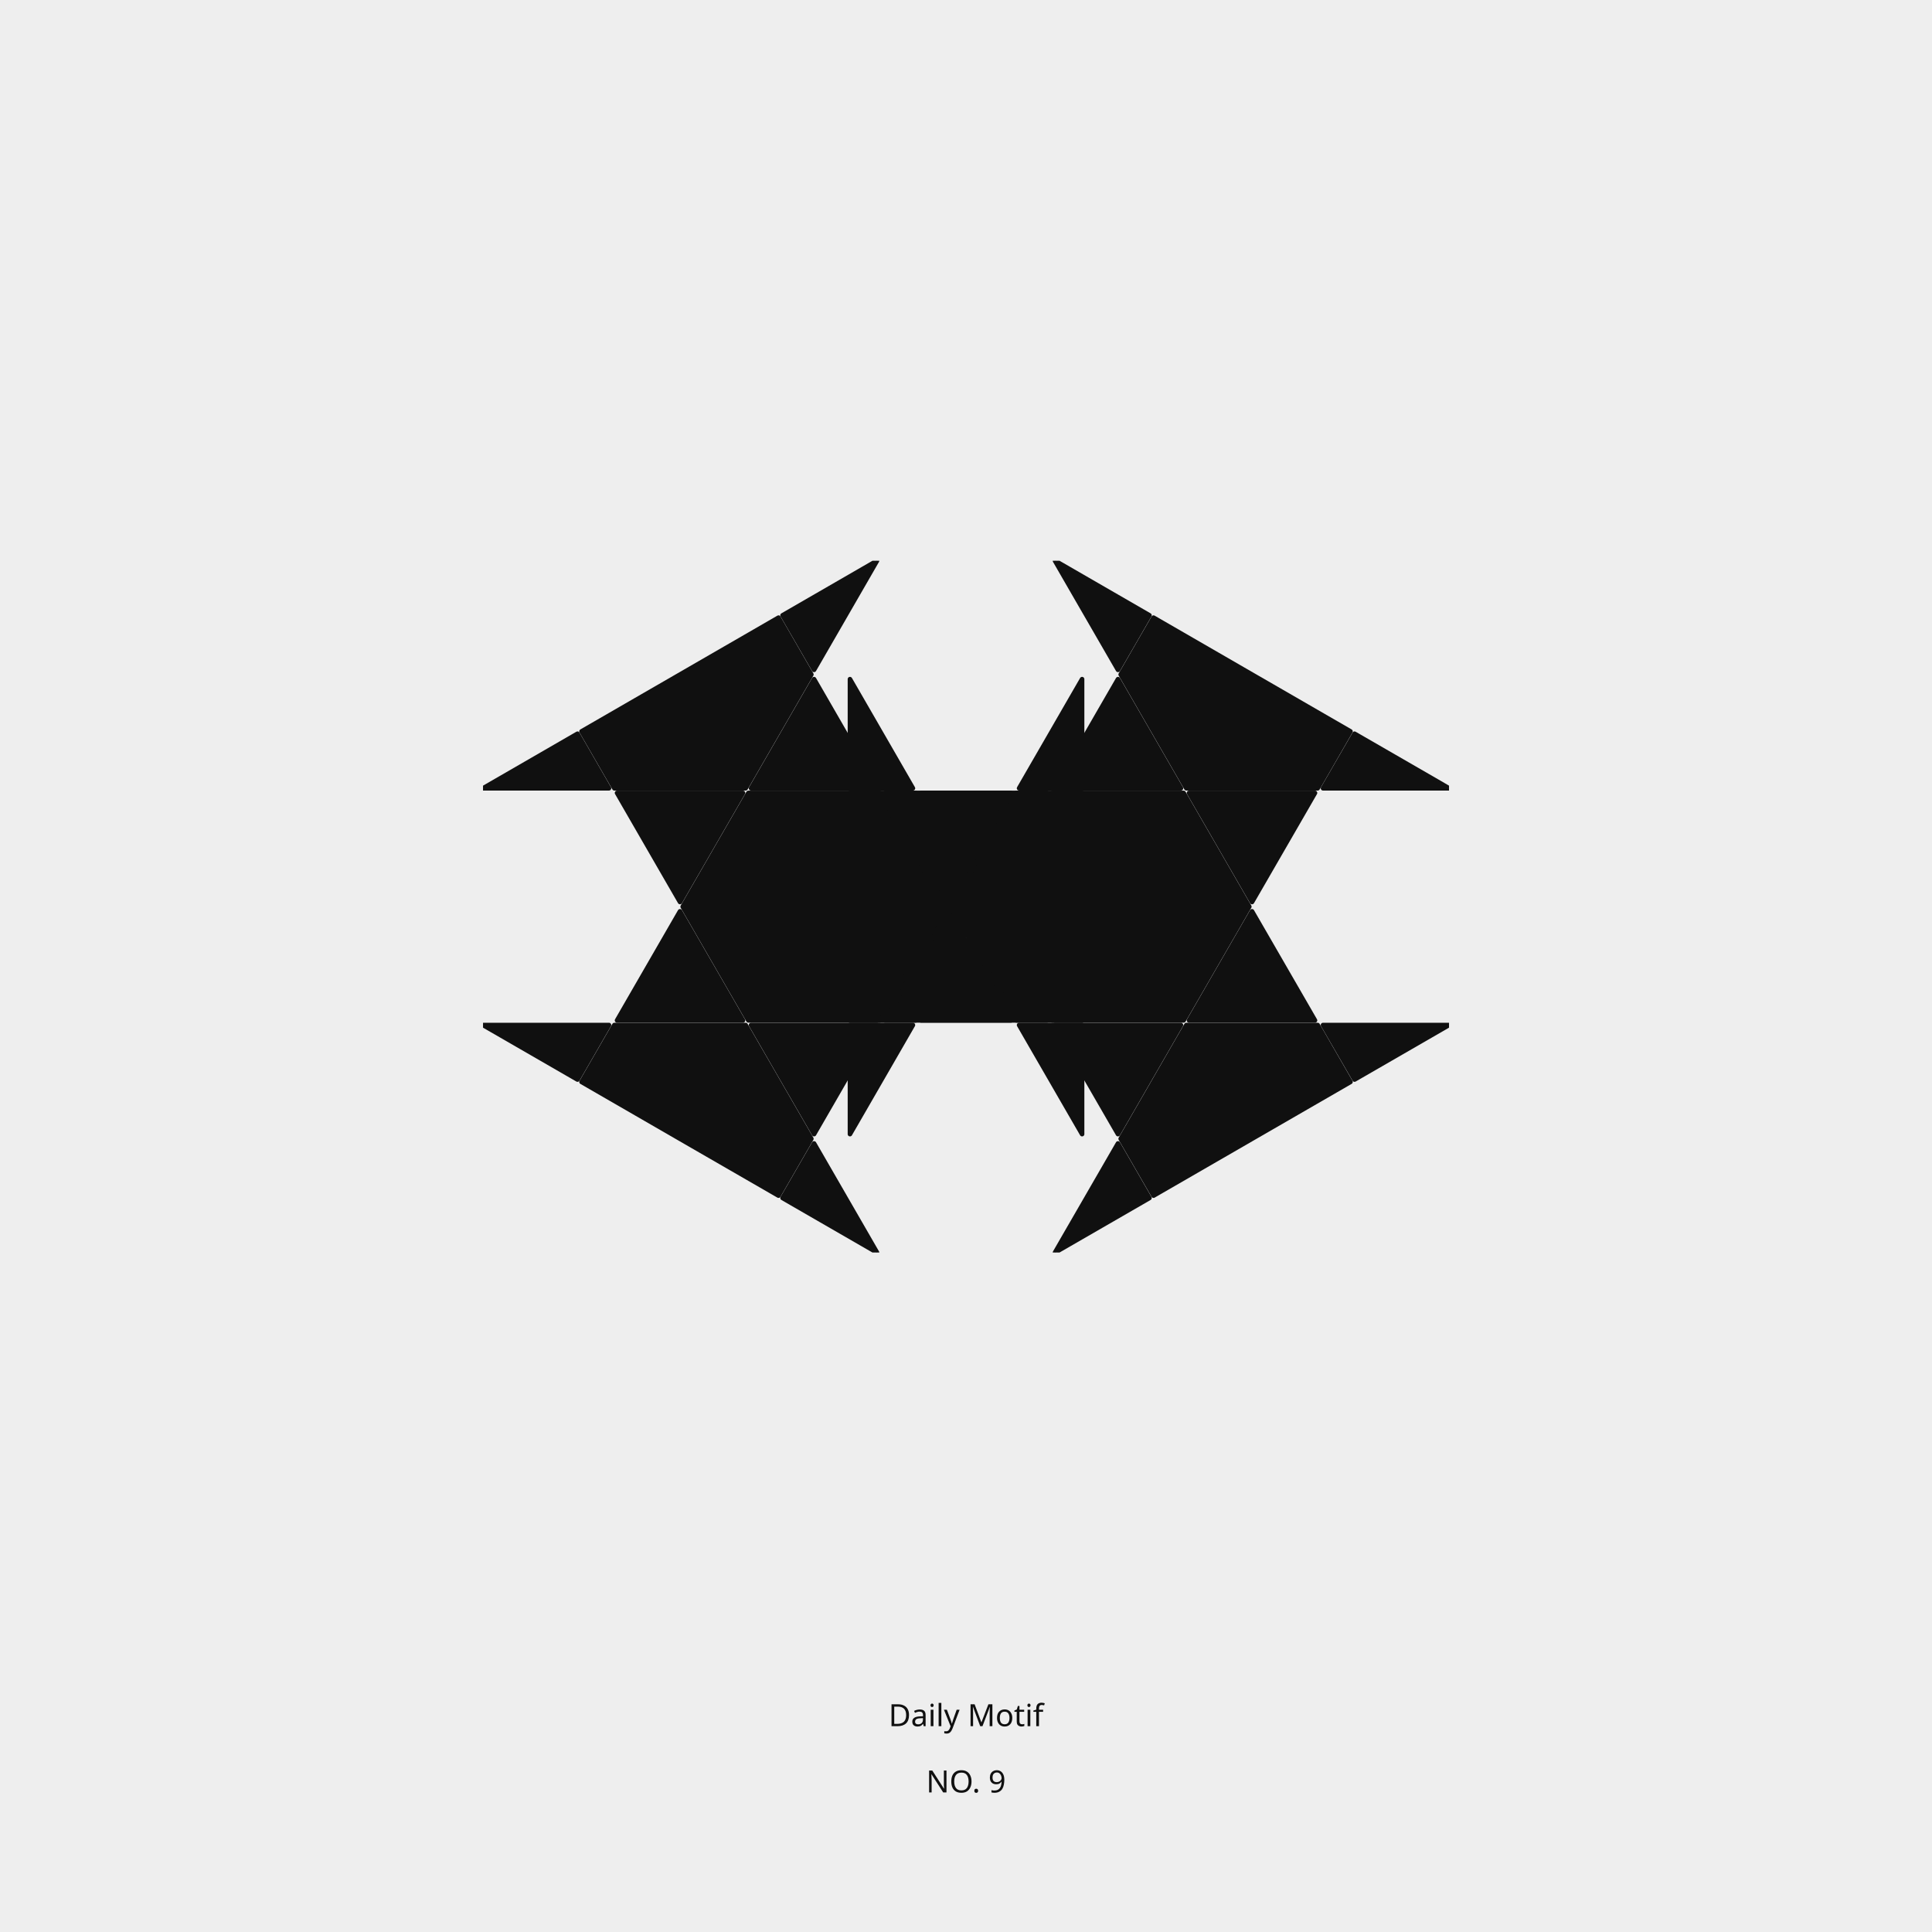
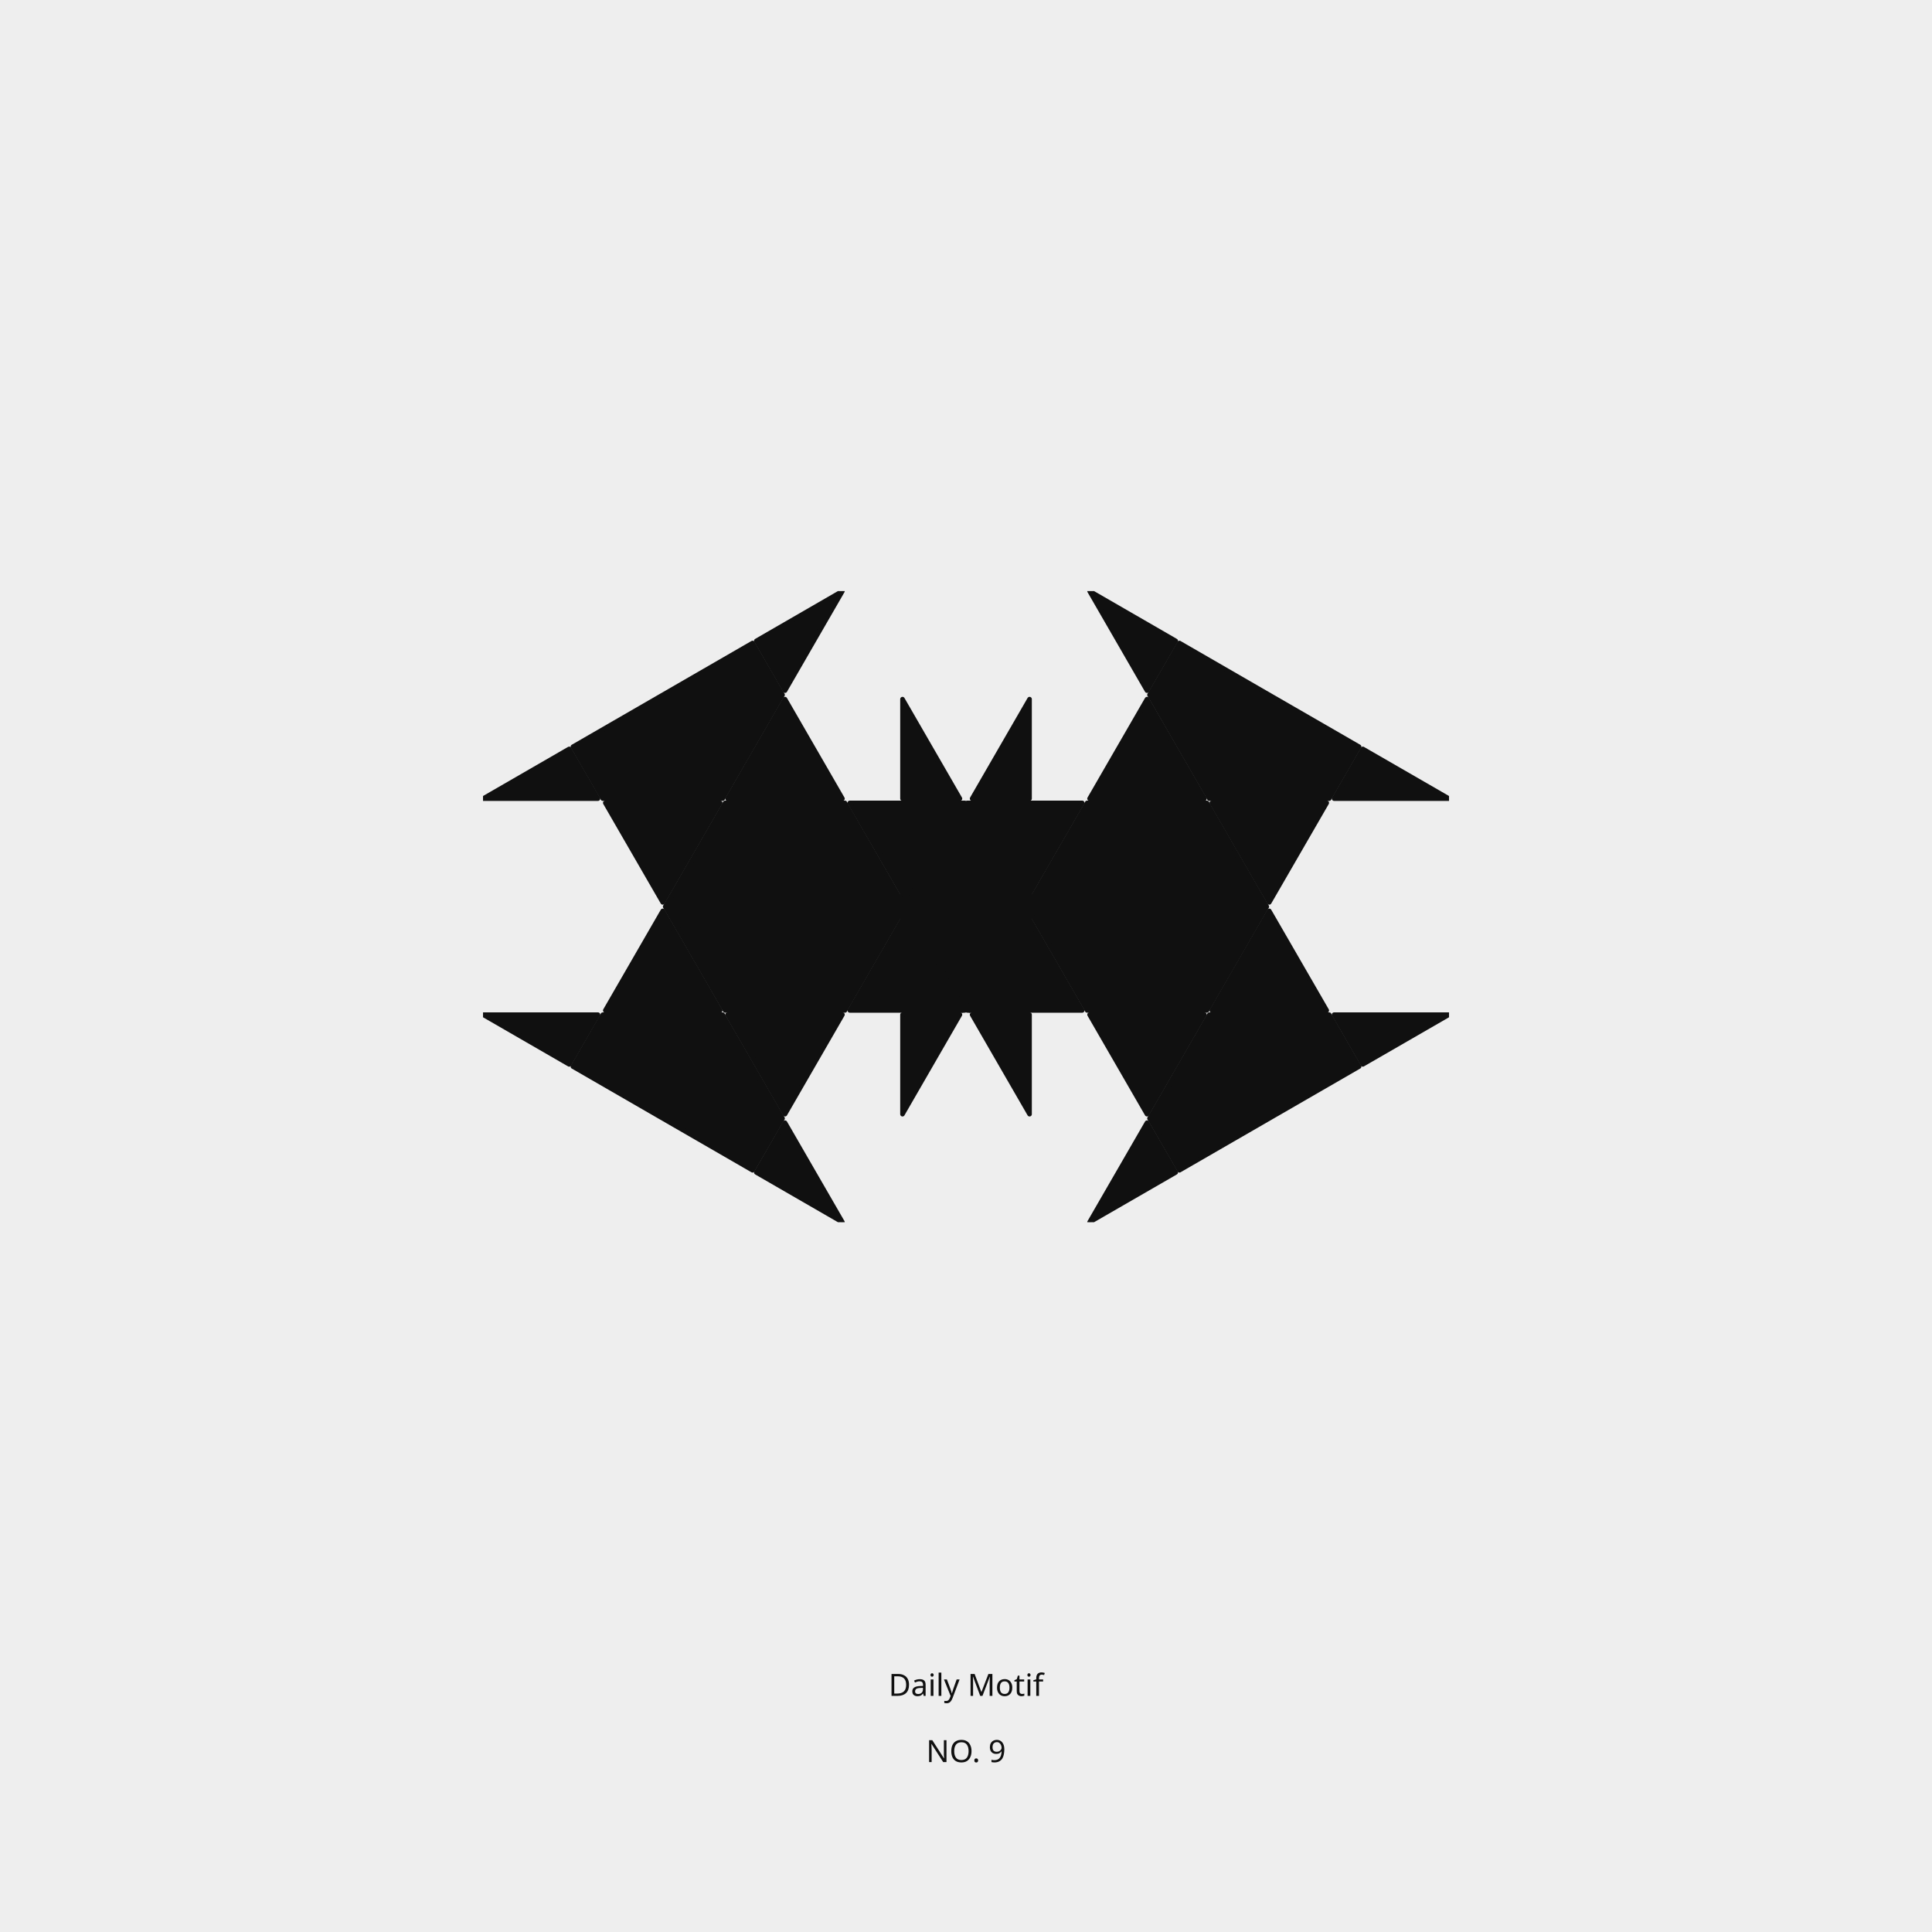
<svg xmlns="http://www.w3.org/2000/svg" class="svglite" width="453.54pt" height="453.54pt" viewBox="0 0 453.54 453.54">
  <defs>
    <style type="text/css">
    .svglite line, .svglite polyline, .svglite polygon, .svglite path, .svglite rect, .svglite circle {
      fill: none;
      stroke: #000000;
      stroke-linecap: round;
      stroke-linejoin: round;
      stroke-miterlimit: 10.00;
    }
  </style>
  </defs>
  <rect width="100%" height="100%" style="stroke: none; fill: #EEEEEE;" />
  <defs>
    <clipPath id="cpMC4wMHw0NTMuNTR8MC4wMHw0NTMuNTQ=">
      <rect x="0.00" y="0.00" width="453.54" height="453.54" />
    </clipPath>
  </defs>
  <g clip-path="url(#cpMC4wMHw0NTMuNTR8MC4wMHw0NTMuNTQ=)">
</g>
  <defs>
-     <clipPath id="cpMC4wMHw0NTMuNTR8MTguMjZ8NDM1LjI5">
-       <rect x="0.00" y="18.26" width="453.54" height="417.03" />
+     <clipPath id="cpMC4wMHw0NTMuNTR8MjUuMzh8NDI4LjE3">
+       <rect x="0.00" y="25.38" width="453.54" height="402.79" />
    </clipPath>
  </defs>
-   <g clip-path="url(#cpMC4wMHw0NTMuNTR8MTguMjZ8NDM1LjI5)">
-     <rect x="0.00" y="18.26" width="453.54" height="417.03" style="stroke-width: 2.13; stroke: #EEEEEE; fill: #EEEEEE;" />
+   <g clip-path="url(#cpMC4wMHw0NTMuNTR8MjUuMzh8NDI4LjE3)">
+     <rect x="0.00" y="25.38" width="453.54" height="402.79" style="stroke-width: 2.13; stroke: #EEEEEE; fill: #EEEEEE;" />
  </g>
  <g clip-path="url(#cpMC4wMHw0NTMuNTR8MC4wMHw0NTMuNTQ=)">
</g>
  <defs>
-     <clipPath id="cpMTEzLjM5fDM0MC4xNnwxMzEuNjR8Mjk0LjAz">
-       <rect x="113.39" y="131.64" width="226.77" height="162.39" />
+     <clipPath id="cpMTEzLjM5fDM0MC4xNnwxMzguNzZ8Mjg2Ljkx">
+       <rect x="113.39" y="138.76" width="226.77" height="148.15" />
    </clipPath>
  </defs>
-   <g clip-path="url(#cpMTEzLjM5fDM0MC4xNnwxMzEuNjR8Mjk0LjAz)">
-     <rect x="113.39" y="131.64" width="226.77" height="162.39" style="stroke-width: 0.75; stroke: #EEEEEE; fill: #EEEEEE;" />
-     <path d="M 317.98 172.24 L 337.96 183.77 L 340.16 185.05 L 310.58 185.05 L 317.98 172.24 Z" style="fill-rule: evenodd; fill: #101010; stroke-width: 1.07; stroke: #101010; stroke-linecap: butt;" />
-     <path d="M 340.16 240.63 L 317.98 253.43 L 310.58 240.63 L 340.16 240.63 Z" style="fill-rule: evenodd; fill: #101010; stroke-width: 1.07; stroke: #101010; stroke-linecap: butt;" />
-     <path d="M 270.79 280.68 L 263.08 267.33 L 278.49 240.63 L 309.33 240.63 L 317.03 253.98 L 270.79 280.68 Z" style="fill-rule: evenodd; fill: #101010; stroke-width: 1.07; stroke: #101010; stroke-linecap: butt;" />
-     <path d="M 279.12 239.54 L 293.91 213.93 L 308.70 239.54 L 279.12 239.54 Z" style="fill-rule: evenodd; fill: #101010; stroke-width: 1.07; stroke: #101010; stroke-linecap: butt;" />
-     <path d="M 247.66 294.03 L 262.45 268.42 L 269.84 281.23 L 247.66 294.03 Z" style="fill-rule: evenodd; fill: #101010; stroke-width: 1.07; stroke: #101010; stroke-linecap: butt;" />
-     <path d="M 216.20 239.54 L 230.99 213.93 L 245.77 239.54 L 216.20 239.54 Z" style="fill-rule: evenodd; fill: #101010; stroke-width: 1.07; stroke: #101010; stroke-linecap: butt;" />
-     <path d="M 231.62 212.84 L 235.80 205.59 L 247.03 186.14 L 267.02 186.14 L 277.86 186.14 L 293.28 212.84 L 277.86 239.54 L 273.67 239.54 L 247.03 239.54 L 236.36 221.05 L 231.62 212.84 Z" style="fill-rule: evenodd; fill: #101010; stroke-width: 1.07; stroke: #101010; stroke-linecap: butt;" />
-     <path d="M 277.23 240.63 L 262.45 266.24 L 247.66 240.63 L 272.58 240.63 L 277.23 240.63 Z" style="fill-rule: evenodd; fill: #101010; stroke-width: 1.07; stroke: #101010; stroke-linecap: butt;" />
-     <path d="M 199.53 266.24 L 199.53 249.17 L 199.53 240.63 L 214.31 240.63 L 199.53 266.24 Z" style="fill-rule: evenodd; fill: #101010; stroke-width: 1.07; stroke: #101010; stroke-linecap: butt;" />
-     <path d="M 199.53 186.14 L 214.94 186.14 L 230.36 212.84 L 214.94 239.54 L 199.53 239.54 L 199.53 186.14 Z" style="fill-rule: evenodd; fill: #101010; stroke-width: 1.07; stroke: #101010; stroke-linecap: butt;" />
-     <path d="M 216.20 186.14 L 245.77 186.14 L 230.99 211.75 L 216.20 186.14 Z" style="fill-rule: evenodd; fill: #101010; stroke-width: 1.07; stroke: #101010; stroke-linecap: butt;" />
-     <path d="M 199.53 171.33 L 199.53 159.43 L 214.31 185.05 L 199.53 185.05 L 199.53 171.33 Z" style="fill-rule: evenodd; fill: #101010; stroke-width: 1.07; stroke: #101010; stroke-linecap: butt;" />
-     <path d="M 262.45 159.43 L 277.23 185.05 L 267.76 185.05 L 247.66 185.05 L 262.45 159.43 Z" style="fill-rule: evenodd; fill: #101010; stroke-width: 1.07; stroke: #101010; stroke-linecap: butt;" />
-     <path d="M 247.66 131.64 L 269.84 144.45 L 262.45 157.25 L 247.66 131.64 Z" style="fill-rule: evenodd; fill: #101010; stroke-width: 1.07; stroke: #101010; stroke-linecap: butt;" />
-     <path d="M 270.79 144.99 L 290.92 156.62 L 317.03 171.70 L 309.33 185.05 L 307.56 185.05 L 278.49 185.05 L 263.08 158.34 L 270.79 144.99 Z" style="fill-rule: evenodd; fill: #101010; stroke-width: 1.07; stroke: #101010; stroke-linecap: butt;" />
-     <path d="M 308.70 186.14 L 293.91 211.75 L 279.12 186.14 L 308.70 186.14 Z" style="fill-rule: evenodd; fill: #101010; stroke-width: 1.07; stroke: #101010; stroke-linecap: butt;" />
-     <path d="M 135.57 253.43 L 115.59 241.90 L 113.39 240.63 L 142.96 240.63 L 135.57 253.43 Z" style="fill-rule: evenodd; fill: #101010; stroke-width: 1.07; stroke: #101010; stroke-linecap: butt;" />
-     <path d="M 113.39 185.05 L 135.57 172.24 L 142.96 185.05 L 113.39 185.05 Z" style="fill-rule: evenodd; fill: #101010; stroke-width: 1.07; stroke: #101010; stroke-linecap: butt;" />
-     <path d="M 182.76 144.99 L 190.47 158.34 L 175.05 185.05 L 144.22 185.05 L 136.51 171.70 L 182.76 144.99 Z" style="fill-rule: evenodd; fill: #101010; stroke-width: 1.07; stroke: #101010; stroke-linecap: butt;" />
-     <path d="M 174.42 186.14 L 159.63 211.75 L 144.85 186.14 L 174.42 186.14 Z" style="fill-rule: evenodd; fill: #101010; stroke-width: 1.07; stroke: #101010; stroke-linecap: butt;" />
-     <path d="M 205.88 131.64 L 191.10 157.25 L 183.70 144.45 L 205.88 131.64 Z" style="fill-rule: evenodd; fill: #101010; stroke-width: 1.07; stroke: #101010; stroke-linecap: butt;" />
-     <path d="M 237.34 186.14 L 222.56 211.75 L 207.77 186.14 L 237.34 186.14 Z" style="fill-rule: evenodd; fill: #101010; stroke-width: 1.07; stroke: #101010; stroke-linecap: butt;" />
-     <path d="M 221.93 212.84 L 217.74 220.08 L 206.51 239.54 L 186.52 239.54 L 175.68 239.54 L 160.26 212.84 L 175.68 186.14 L 179.87 186.14 L 206.51 186.14 L 217.19 204.63 L 221.93 212.84 Z" style="fill-rule: evenodd; fill: #101010; stroke-width: 1.07; stroke: #101010; stroke-linecap: butt;" />
-     <path d="M 176.31 185.05 L 191.10 159.43 L 205.88 185.05 L 180.96 185.05 L 176.31 185.05 Z" style="fill-rule: evenodd; fill: #101010; stroke-width: 1.07; stroke: #101010; stroke-linecap: butt;" />
-     <path d="M 254.02 159.43 L 254.02 176.51 L 254.02 185.05 L 239.23 185.05 L 254.02 159.43 Z" style="fill-rule: evenodd; fill: #101010; stroke-width: 1.07; stroke: #101010; stroke-linecap: butt;" />
-     <path d="M 254.02 239.54 L 238.60 239.54 L 223.19 212.84 L 238.60 186.14 L 254.02 186.14 L 254.02 239.54 Z" style="fill-rule: evenodd; fill: #101010; stroke-width: 1.07; stroke: #101010; stroke-linecap: butt;" />
-     <path d="M 237.34 239.54 L 207.77 239.54 L 222.56 213.93 L 237.34 239.54 Z" style="fill-rule: evenodd; fill: #101010; stroke-width: 1.07; stroke: #101010; stroke-linecap: butt;" />
-     <path d="M 254.02 254.35 L 254.02 266.24 L 239.23 240.63 L 254.02 240.63 L 254.02 254.35 Z" style="fill-rule: evenodd; fill: #101010; stroke-width: 1.07; stroke: #101010; stroke-linecap: butt;" />
-     <path d="M 191.10 266.24 L 176.31 240.63 L 185.79 240.63 L 205.88 240.63 L 191.10 266.24 Z" style="fill-rule: evenodd; fill: #101010; stroke-width: 1.07; stroke: #101010; stroke-linecap: butt;" />
-     <path d="M 205.88 294.03 L 183.70 281.23 L 191.10 268.42 L 205.88 294.03 Z" style="fill-rule: evenodd; fill: #101010; stroke-width: 1.07; stroke: #101010; stroke-linecap: butt;" />
-     <path d="M 182.76 280.68 L 162.62 269.06 L 136.51 253.98 L 144.22 240.63 L 145.98 240.63 L 175.05 240.63 L 190.47 267.33 L 182.76 280.68 Z" style="fill-rule: evenodd; fill: #101010; stroke-width: 1.07; stroke: #101010; stroke-linecap: butt;" />
-     <path d="M 144.85 239.54 L 159.63 213.93 L 174.42 239.54 L 144.85 239.54 Z" style="fill-rule: evenodd; fill: #101010; stroke-width: 1.07; stroke: #101010; stroke-linecap: butt;" />
+   <g clip-path="url(#cpMTEzLjM5fDM0MC4xNnwxMzguNzZ8Mjg2Ljkx)">
+     <rect x="113.39" y="138.76" width="226.77" height="148.15" style="stroke-width: 0.75; stroke: #EEEEEE; fill: #EEEEEE;" />
+     <path d="M 319.92 175.80 L 338.15 186.32 L 340.16 187.48 L 313.18 187.48 L 319.92 175.80 Z" style="fill-rule: evenodd; fill: #101010; stroke-width: 1.07; stroke: #101010; stroke-linecap: butt;" />
+     <path d="M 340.16 238.19 L 319.92 249.87 L 313.18 238.19 L 340.16 238.19 Z" style="fill-rule: evenodd; fill: #101010; stroke-width: 1.07; stroke: #101010; stroke-linecap: butt;" />
+     <path d="M 276.87 274.73 L 269.84 262.55 L 283.90 238.19 L 312.03 238.19 L 319.06 250.37 L 276.87 274.73 Z" style="fill-rule: evenodd; fill: #101010; stroke-width: 1.07; stroke: #101010; stroke-linecap: butt;" />
+     <path d="M 284.47 237.20 L 297.96 213.83 L 311.46 237.20 L 284.47 237.20 Z" style="fill-rule: evenodd; fill: #101010; stroke-width: 1.07; stroke: #101010; stroke-linecap: butt;" />
+     <path d="M 255.77 286.91 L 269.26 263.55 L 276.01 275.23 L 255.77 286.91 Z" style="fill-rule: evenodd; fill: #101010; stroke-width: 1.07; stroke: #101010; stroke-linecap: butt;" />
+     <path d="M 227.07 237.20 L 240.56 213.83 L 254.05 237.20 L 227.07 237.20 Z" style="fill-rule: evenodd; fill: #101010; stroke-width: 1.07; stroke: #101010; stroke-linecap: butt;" />
+     <path d="M 241.13 212.84 L 244.95 206.23 L 255.20 188.48 L 273.43 188.48 L 283.33 188.48 L 297.39 212.84 L 283.33 237.20 L 279.50 237.20 L 255.20 237.20 L 245.46 220.33 L 241.13 212.84 Z" style="fill-rule: evenodd; fill: #101010; stroke-width: 1.07; stroke: #101010; stroke-linecap: butt;" />
+     <path d="M 282.75 238.19 L 269.26 261.56 L 255.77 238.19 L 278.50 238.19 L 282.75 238.19 Z" style="fill-rule: evenodd; fill: #101010; stroke-width: 1.07; stroke: #101010; stroke-linecap: butt;" />
+     <path d="M 211.86 261.56 L 211.86 245.98 L 211.86 238.19 L 225.35 238.19 L 211.86 261.56 Z" style="fill-rule: evenodd; fill: #101010; stroke-width: 1.07; stroke: #101010; stroke-linecap: butt;" />
+     <path d="M 211.86 188.48 L 225.92 188.48 L 239.99 212.84 L 225.92 237.20 L 211.86 237.20 L 211.86 188.48 Z" style="fill-rule: evenodd; fill: #101010; stroke-width: 1.07; stroke: #101010; stroke-linecap: butt;" />
+     <path d="M 227.07 188.48 L 254.05 188.48 L 240.56 211.84 L 227.07 188.48 Z" style="fill-rule: evenodd; fill: #101010; stroke-width: 1.07; stroke: #101010; stroke-linecap: butt;" />
+     <path d="M 211.86 174.97 L 211.86 164.12 L 225.35 187.48 L 211.86 187.48 L 211.86 174.97 Z" style="fill-rule: evenodd; fill: #101010; stroke-width: 1.07; stroke: #101010; stroke-linecap: butt;" />
+     <path d="M 269.26 164.12 L 282.75 187.48 L 274.10 187.48 L 255.77 187.48 L 269.26 164.12 Z" style="fill-rule: evenodd; fill: #101010; stroke-width: 1.07; stroke: #101010; stroke-linecap: butt;" />
+     <path d="M 255.77 138.76 L 276.01 150.45 L 269.26 162.13 L 255.77 138.76 Z" style="fill-rule: evenodd; fill: #101010; stroke-width: 1.07; stroke: #101010; stroke-linecap: butt;" />
+     <path d="M 276.87 150.94 L 295.24 161.55 L 319.06 175.30 L 312.03 187.48 L 310.42 187.48 L 283.90 187.48 L 269.84 163.12 L 276.87 150.94 Z" style="fill-rule: evenodd; fill: #101010; stroke-width: 1.07; stroke: #101010; stroke-linecap: butt;" />
+     <path d="M 311.46 188.48 L 297.96 211.84 L 284.47 188.48 L 311.46 188.48 Z" style="fill-rule: evenodd; fill: #101010; stroke-width: 1.07; stroke: #101010; stroke-linecap: butt;" />
+     <path d="M 133.62 249.87 L 115.40 239.35 L 113.39 238.19 L 140.37 238.19 L 133.62 249.87 Z" style="fill-rule: evenodd; fill: #101010; stroke-width: 1.07; stroke: #101010; stroke-linecap: butt;" />
+     <path d="M 113.39 187.48 L 133.62 175.80 L 140.37 187.48 L 113.39 187.48 Z" style="fill-rule: evenodd; fill: #101010; stroke-width: 1.07; stroke: #101010; stroke-linecap: butt;" />
+     <path d="M 176.67 150.94 L 183.71 163.12 L 169.64 187.48 L 141.51 187.48 L 134.48 175.30 L 176.67 150.94 Z" style="fill-rule: evenodd; fill: #101010; stroke-width: 1.07; stroke: #101010; stroke-linecap: butt;" />
+     <path d="M 169.07 188.48 L 155.58 211.84 L 142.09 188.48 L 169.07 188.48 Z" style="fill-rule: evenodd; fill: #101010; stroke-width: 1.07; stroke: #101010; stroke-linecap: butt;" />
+     <path d="M 197.77 138.76 L 184.28 162.13 L 177.54 150.45 L 197.77 138.76 Z" style="fill-rule: evenodd; fill: #101010; stroke-width: 1.07; stroke: #101010; stroke-linecap: butt;" />
+     <path d="M 226.47 188.48 L 212.98 211.84 L 199.49 188.48 L 226.47 188.48 Z" style="fill-rule: evenodd; fill: #101010; stroke-width: 1.07; stroke: #101010; stroke-linecap: butt;" />
+     <path d="M 212.41 212.84 L 208.59 219.45 L 198.35 237.20 L 180.11 237.20 L 170.22 237.20 L 156.15 212.84 L 170.22 188.48 L 174.04 188.48 L 198.35 188.48 L 208.08 205.35 L 212.41 212.84 Z" style="fill-rule: evenodd; fill: #101010; stroke-width: 1.07; stroke: #101010; stroke-linecap: butt;" />
+     <path d="M 170.79 187.48 L 184.28 164.12 L 197.77 187.48 L 175.04 187.48 L 170.79 187.48 Z" style="fill-rule: evenodd; fill: #101010; stroke-width: 1.07; stroke: #101010; stroke-linecap: butt;" />
+     <path d="M 241.69 164.12 L 241.69 179.69 L 241.69 187.48 L 228.20 187.48 L 241.69 164.12 Z" style="fill-rule: evenodd; fill: #101010; stroke-width: 1.07; stroke: #101010; stroke-linecap: butt;" />
+     <path d="M 241.69 237.20 L 227.62 237.20 L 213.56 212.84 L 227.62 188.48 L 241.69 188.48 L 241.69 237.20 Z" style="fill-rule: evenodd; fill: #101010; stroke-width: 1.07; stroke: #101010; stroke-linecap: butt;" />
+     <path d="M 226.47 237.20 L 199.49 237.20 L 212.98 213.83 L 226.47 237.20 Z" style="fill-rule: evenodd; fill: #101010; stroke-width: 1.07; stroke: #101010; stroke-linecap: butt;" />
+     <path d="M 241.69 250.71 L 241.69 261.56 L 228.20 238.19 L 241.69 238.19 L 241.69 250.71 Z" style="fill-rule: evenodd; fill: #101010; stroke-width: 1.07; stroke: #101010; stroke-linecap: butt;" />
+     <path d="M 184.28 261.56 L 170.79 238.19 L 179.44 238.19 L 197.77 238.19 L 184.28 261.56 Z" style="fill-rule: evenodd; fill: #101010; stroke-width: 1.07; stroke: #101010; stroke-linecap: butt;" />
+     <path d="M 197.77 286.91 L 177.54 275.23 L 184.28 263.55 L 197.77 286.91 Z" style="fill-rule: evenodd; fill: #101010; stroke-width: 1.07; stroke: #101010; stroke-linecap: butt;" />
+     <path d="M 176.67 274.73 L 158.31 264.13 L 134.48 250.37 L 141.51 238.19 L 143.12 238.19 L 169.64 238.19 L 183.71 262.55 L 176.67 274.73 Z" style="fill-rule: evenodd; fill: #101010; stroke-width: 1.07; stroke: #101010; stroke-linecap: butt;" />
+     <path d="M 142.09 237.20 L 155.58 213.83 L 169.07 237.20 L 142.09 237.20 Z" style="fill-rule: evenodd; fill: #101010; stroke-width: 1.07; stroke: #101010; stroke-linecap: butt;" />
  </g>
  <g clip-path="url(#cpMC4wMHw0NTMuNTR8MC4wMHw0NTMuNTQ=)">
-     <text x="226.77" y="405.23" text-anchor="middle" style="font-size: 7.20px; font-weight: 500; fill: #101010; font-family: Virtuous Slab;" textLength="42.54px" lengthAdjust="spacingAndGlyphs">Daily Motif</text>
-     <text x="226.77" y="413.01" text-anchor="middle" style="font-size: 7.20px; font-weight: 500; fill: #101010; font-family: Virtuous Slab;" textLength="0.00px" lengthAdjust="spacingAndGlyphs" />
-     <text x="226.77" y="420.78" text-anchor="middle" style="font-size: 7.20px; font-weight: 500; fill: #101010; font-family: Virtuous Slab;" textLength="21.66px" lengthAdjust="spacingAndGlyphs">NO. 9</text>
+     <text x="226.77" y="398.11" text-anchor="middle" style="font-size: 7.20px; font-weight: 500; fill: #101010; font-family: Virtuous Slab;" textLength="42.54px" lengthAdjust="spacingAndGlyphs">Daily Motif</text>
+     <text x="226.77" y="405.89" text-anchor="middle" style="font-size: 7.20px; font-weight: 500; fill: #101010; font-family: Virtuous Slab;" textLength="0.00px" lengthAdjust="spacingAndGlyphs" />
+     <text x="226.77" y="413.66" text-anchor="middle" style="font-size: 7.20px; font-weight: 500; fill: #101010; font-family: Virtuous Slab;" textLength="21.66px" lengthAdjust="spacingAndGlyphs">NO. 9</text>
  </g>
</svg>
